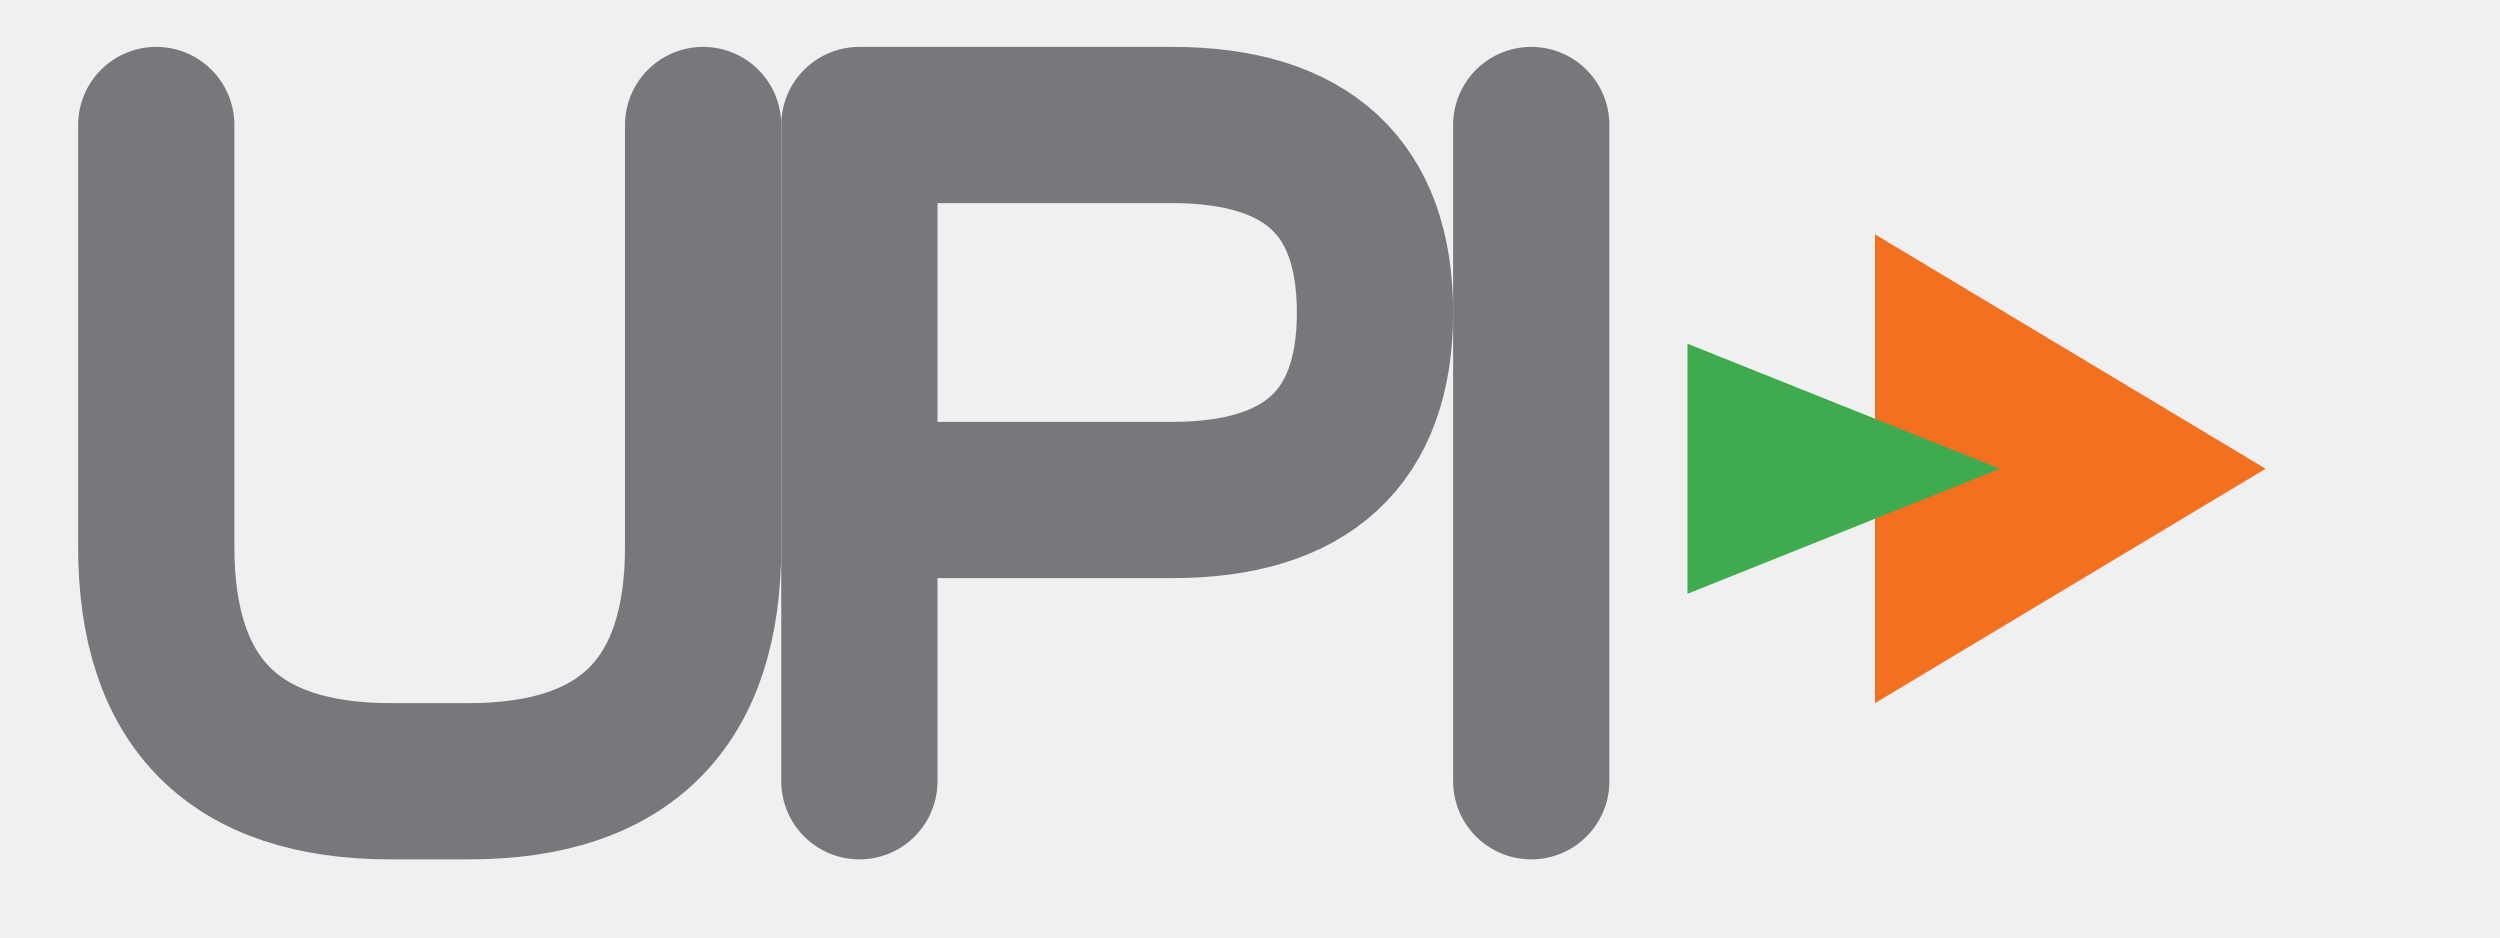
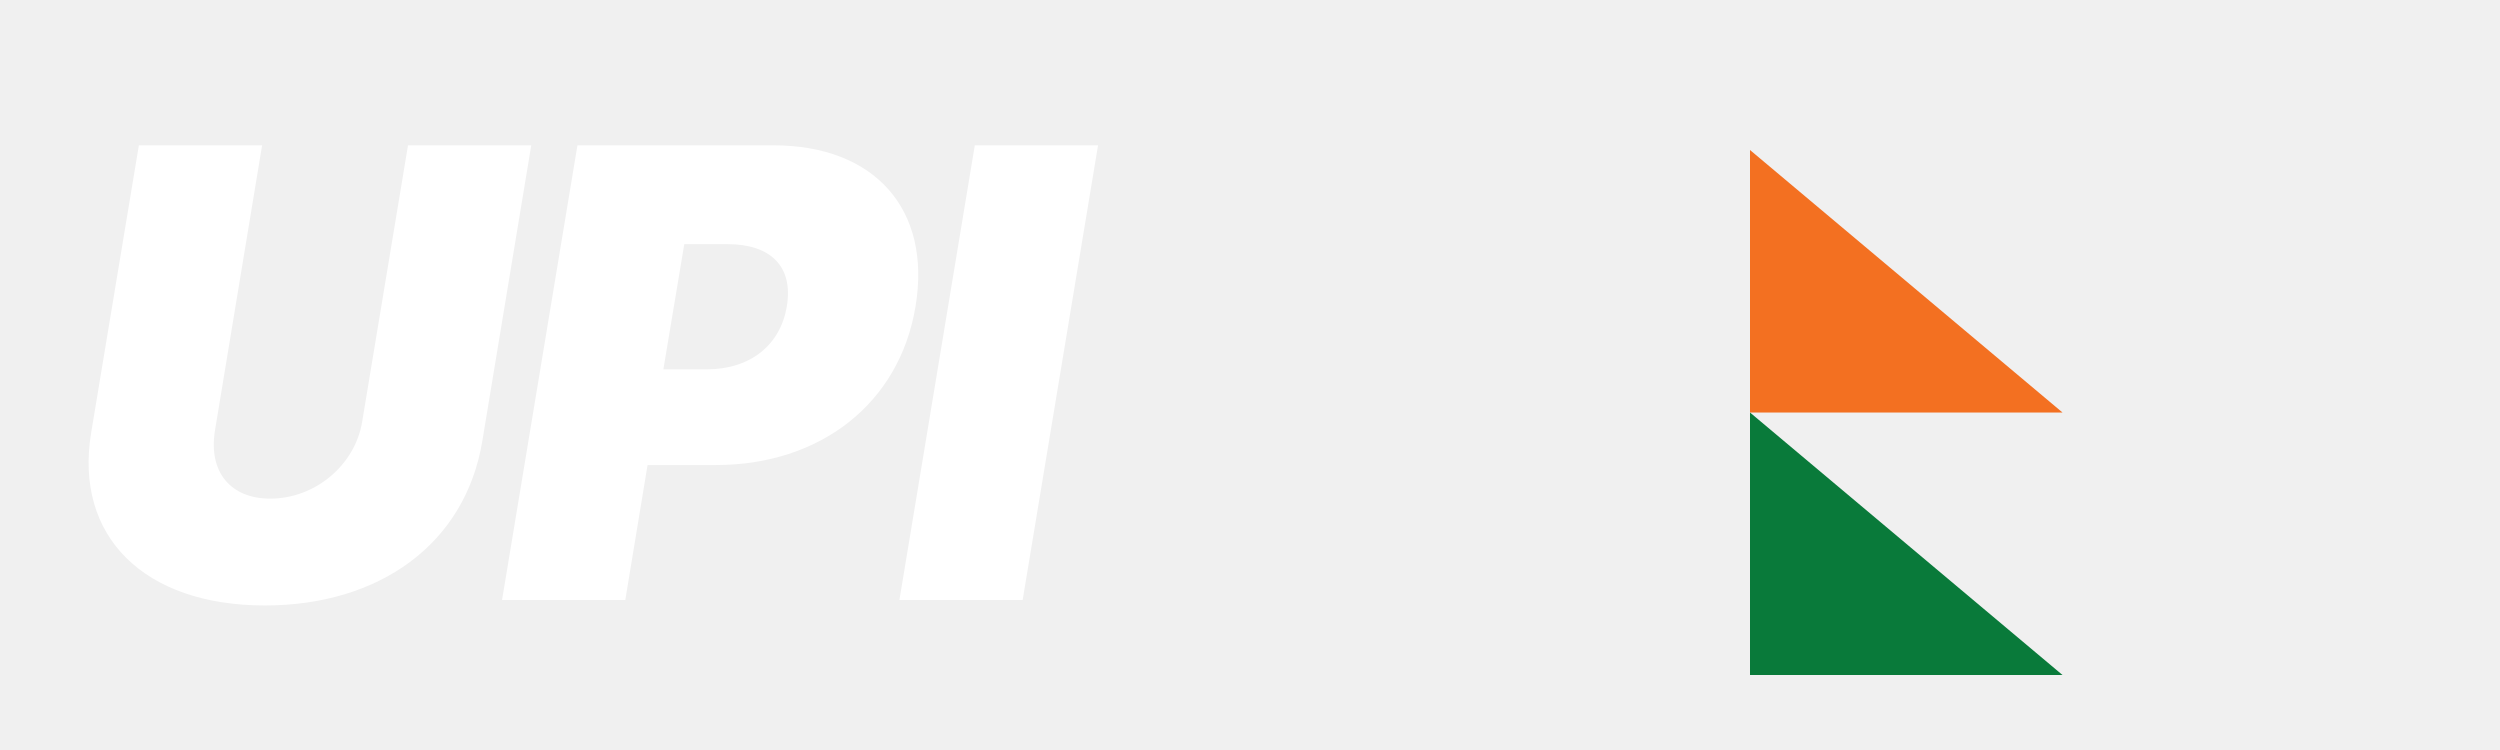
- <svg xmlns="http://www.w3.org/2000/svg" viewBox="0 0 160 60">
-   <path d="M10 8 L10 35 Q10 50 25 50 L30 50 Q45 50 45 35 L45 8" fill="none" stroke="#77787B" stroke-width="10" stroke-linecap="round" stroke-linejoin="round" />
-   <path d="M55 50 L55 8 L75 8 Q88 8 88 20 Q88 32 75 32 L55 32" fill="none" stroke="#77787B" stroke-width="10" stroke-linecap="round" stroke-linejoin="round" />
-   <line x1="98" y1="8" x2="98" y2="50" stroke="#77787B" stroke-width="10" stroke-linecap="round" />
-   <polygon points="120,15 145,30 120,45" fill="#F37021" />
-   <polygon points="108,22 128,30 108,38" fill="#3EAB4E" />
+ <svg xmlns="http://www.w3.org/2000/svg" viewBox="0 0 200 60">
+   <text x="5" y="48" font-size="50" font-weight="900" font-family="'Inter', 'Helvetica Neue', Arial, sans-serif" font-style="italic" fill="#ffffff" letter-spacing="-1">UPI</text>
+   <path d="M140,12 L165,33 L140,33 Z" fill="#F37021" />
+   <path d="M140,33 L165,54 L140,54 Z" fill="#097A3A" />
</svg>
